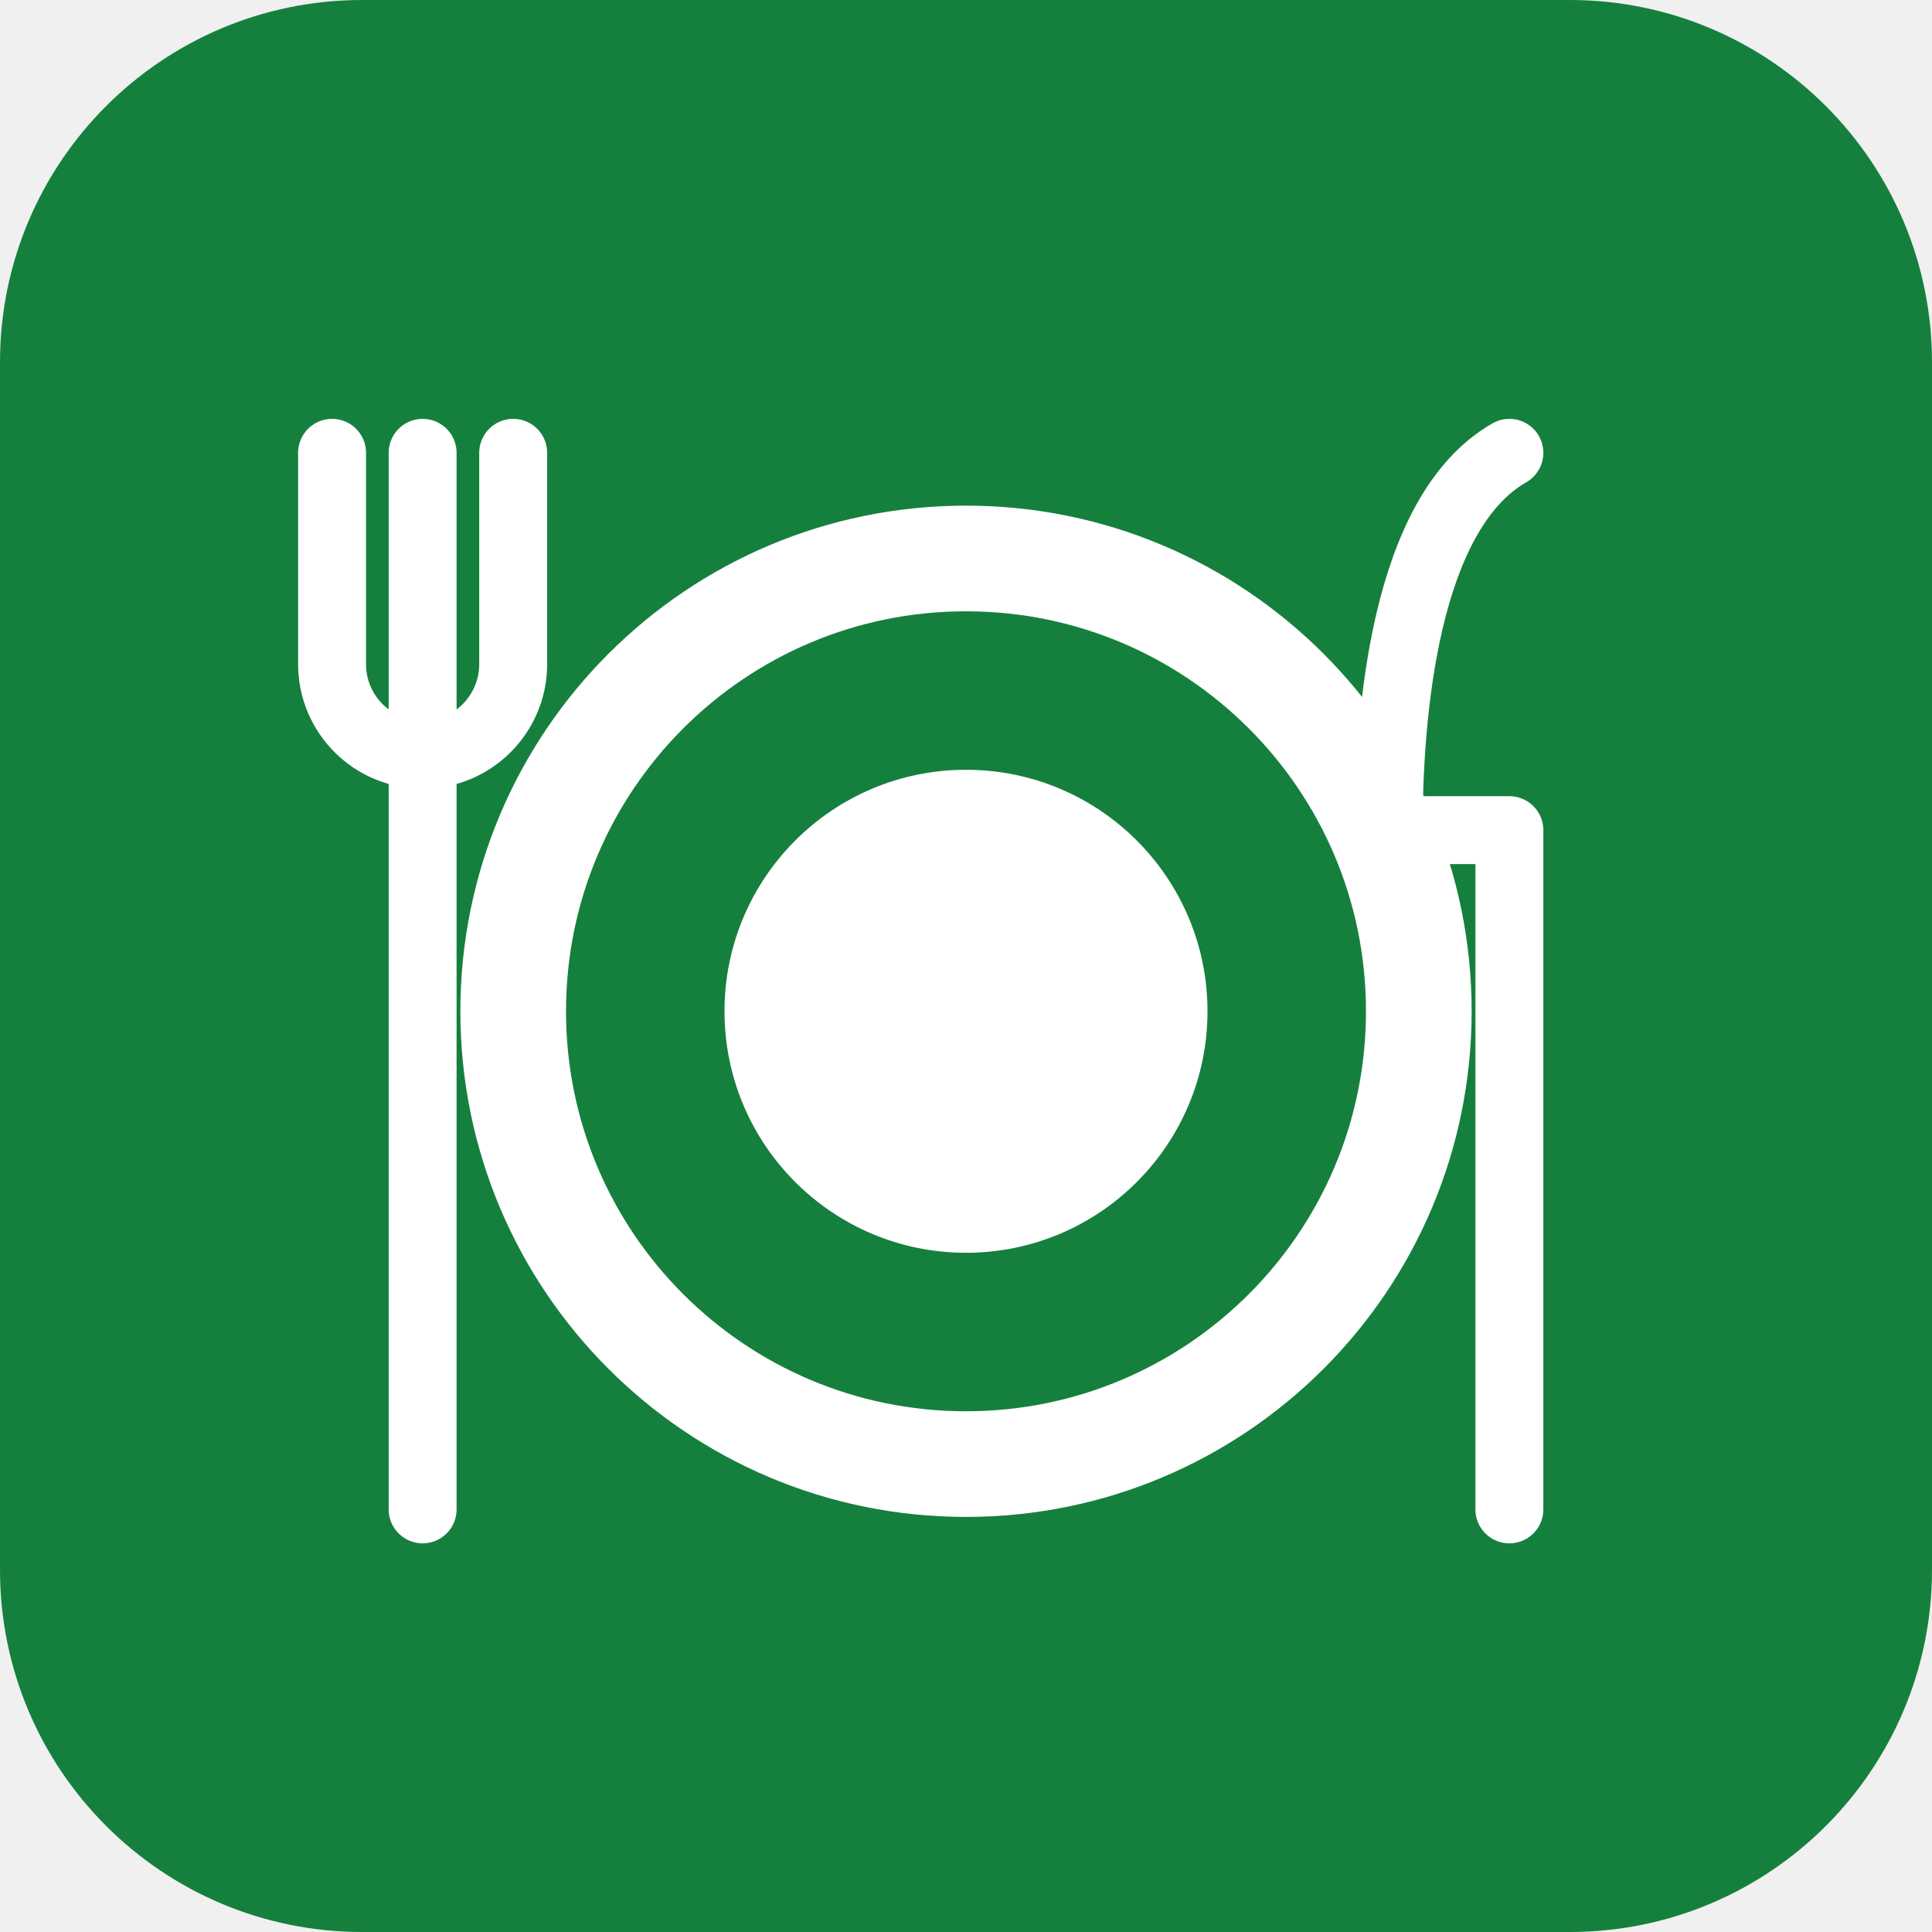
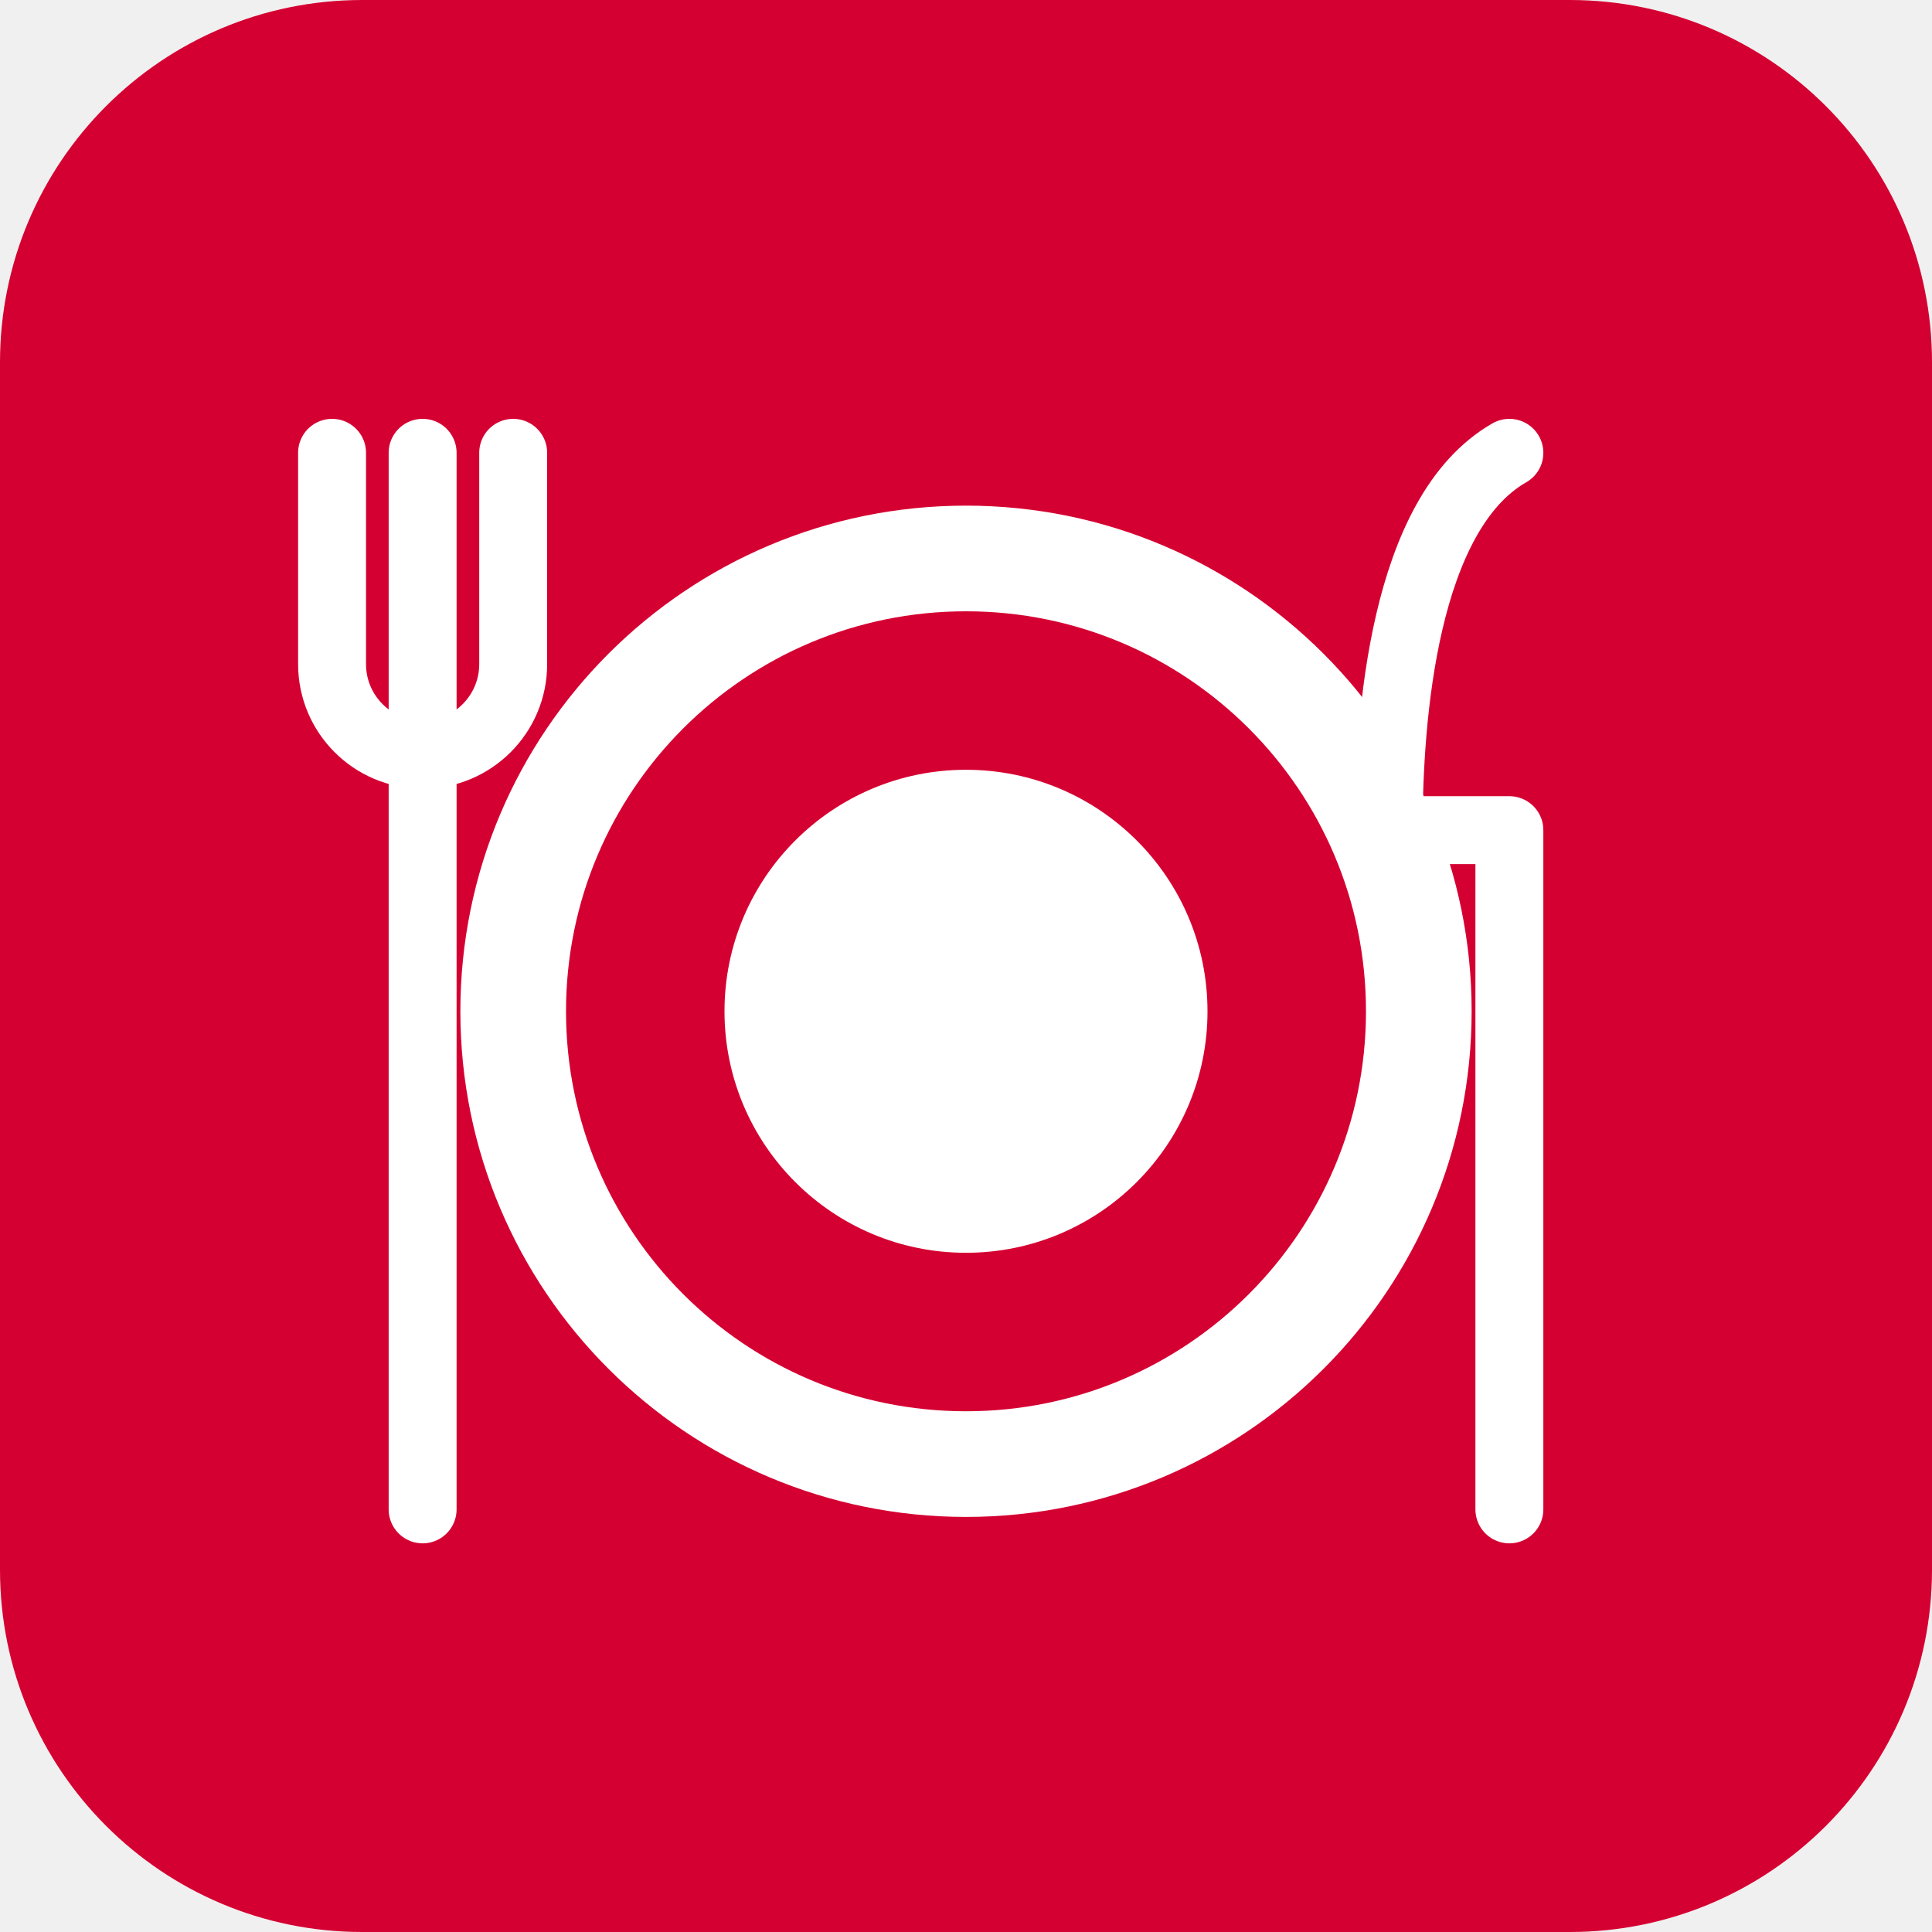
<svg xmlns="http://www.w3.org/2000/svg" viewBox="0 0 512 512">
-   <rect width="512" height="512" rx="96" fill="#15803d" />
+   <rect width="512" height="512" rx="96" fill="#d50032" />
  <circle cx="256" cy="268" r="120" fill="none" stroke="#fff" stroke-width="28" />
  <circle cx="256" cy="268" r="64" fill="#fff" />
  <path d="M112 120v84M88 120v56a24 24 0 0 0 48 0v-56M112 204v196" stroke="#fff" stroke-width="18" stroke-linecap="round" fill="none" />
  <path d="M400 120c-28 16-32 70-32 100h32v180" stroke="#fff" stroke-width="18" stroke-linecap="round" stroke-linejoin="round" fill="none" />
</svg>
